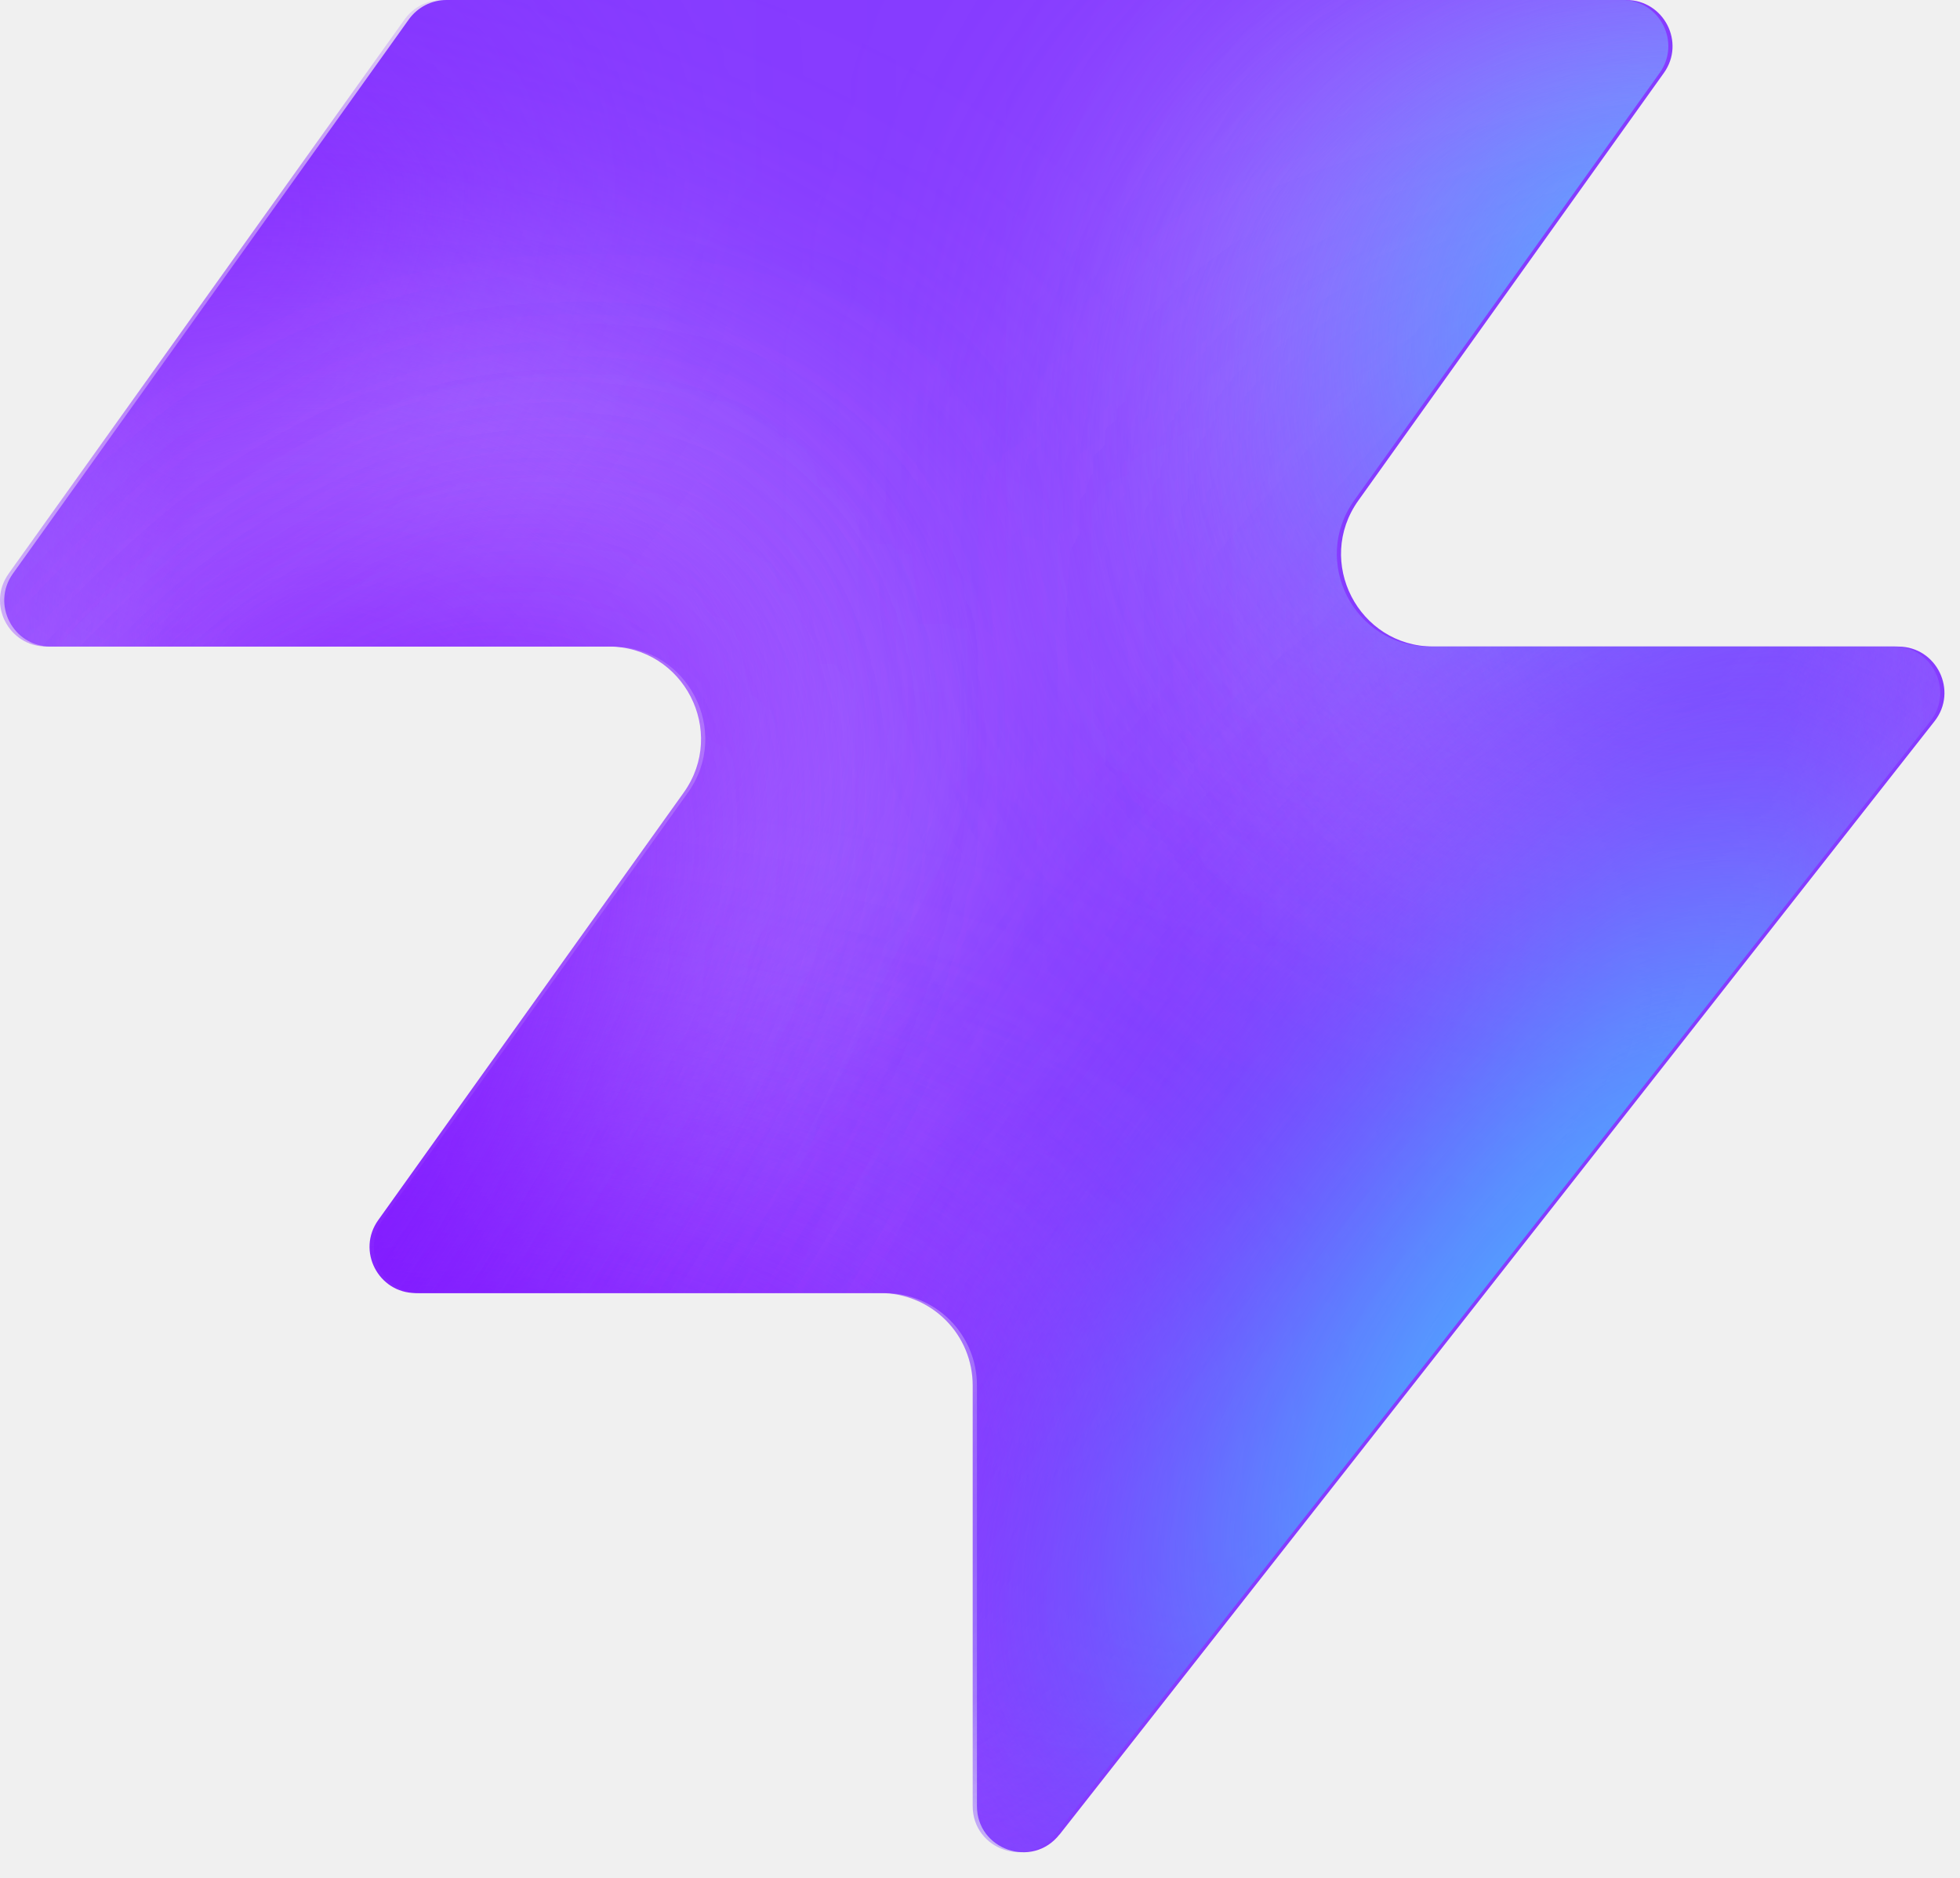
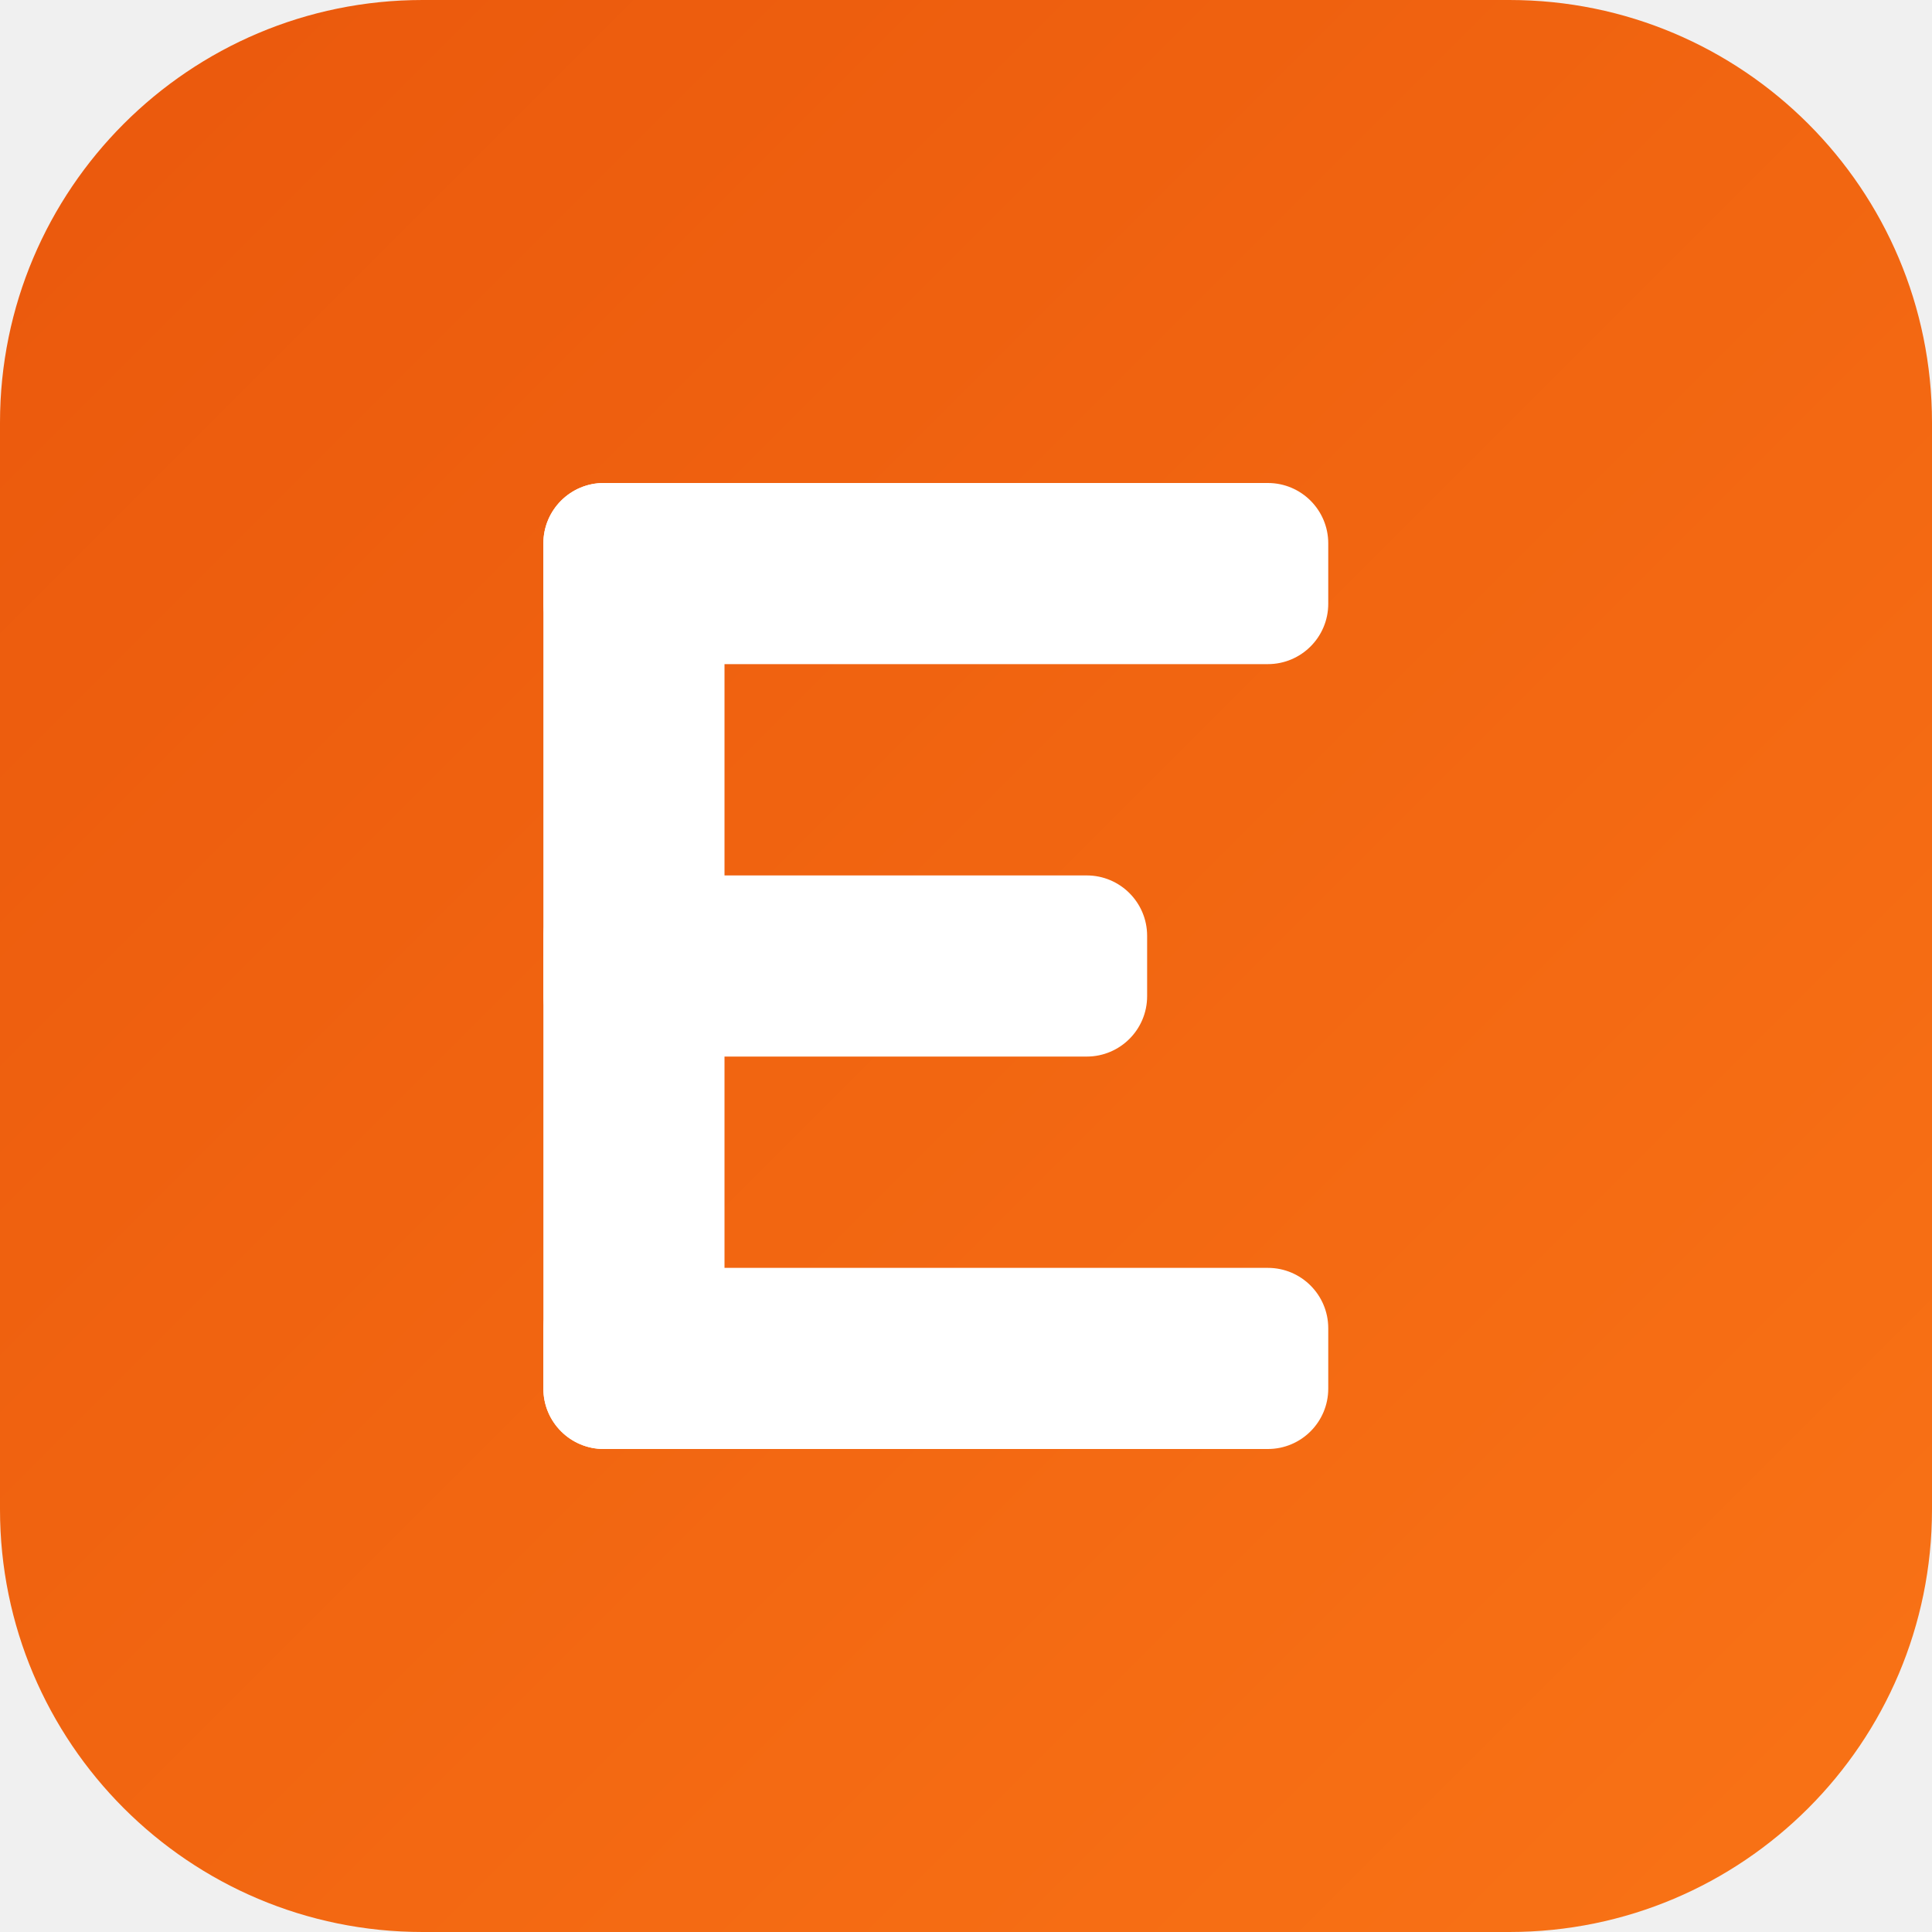
- <svg xmlns="http://www.w3.org/2000/svg" width="48" height="46" fill="none" viewBox="0 0 48 46">
-   <path fill="#863bff" d="M25.946 44.938c-.664.845-2.021.375-2.021-.698V33.937a2.26 2.26 0 0 0-2.262-2.262H10.287c-.92 0-1.456-1.04-.92-1.788l7.48-10.471c1.07-1.497 0-3.578-1.842-3.578H1.237c-.92 0-1.456-1.04-.92-1.788L10.013.474c.214-.297.556-.474.92-.474h28.894c.92 0 1.456 1.04.92 1.788l-7.48 10.471c-1.07 1.498 0 3.579 1.842 3.579h11.377c.943 0 1.473 1.088.89 1.83L25.947 44.94z" style="fill:#863bff;fill:color(display-p3 .525 .23 1);fill-opacity:1" />
-   <mask id="a" width="48" height="46" x="0" y="0" maskUnits="userSpaceOnUse" style="mask-type:alpha">
-     <path fill="#000" d="M25.842 44.938c-.664.844-2.021.375-2.021-.698V33.937a2.26 2.26 0 0 0-2.262-2.262H10.183c-.92 0-1.456-1.04-.92-1.788l7.48-10.471c1.07-1.498 0-3.579-1.842-3.579H1.133c-.92 0-1.456-1.04-.92-1.787L9.91.473c.214-.297.556-.474.92-.474h28.894c.92 0 1.456 1.04.92 1.788l-7.48 10.471c-1.07 1.498 0 3.578 1.842 3.578h11.377c.943 0 1.473 1.088.89 1.832L25.843 44.94z" style="fill:#000;fill-opacity:1" />
-   </mask>
-   <g mask="url(#a)">
-     <g filter="url(#b)">
-       <ellipse cx="5.508" cy="14.704" fill="#ede6ff" rx="5.508" ry="14.704" style="fill:#ede6ff;fill:color(display-p3 .927 .903 1);fill-opacity:1" transform="matrix(.00324 1 1 -.00324 -4.47 31.516)" />
-     </g>
-     <g filter="url(#c)">
-       <ellipse cx="10.399" cy="29.851" fill="#ede6ff" rx="10.399" ry="29.851" style="fill:#ede6ff;fill:color(display-p3 .927 .903 1);fill-opacity:1" transform="matrix(.00324 1 1 -.00324 -39.328 7.883)" />
-     </g>
-     <g filter="url(#d)">
-       <ellipse cx="5.508" cy="30.487" fill="#7e14ff" rx="5.508" ry="30.487" style="fill:#7e14ff;fill:color(display-p3 .492 .077 1);fill-opacity:1" transform="rotate(89.814 -25.913 -14.639)scale(1 -1)" />
-     </g>
-     <g filter="url(#e)">
-       <ellipse cx="5.508" cy="30.599" fill="#7e14ff" rx="5.508" ry="30.599" style="fill:#7e14ff;fill:color(display-p3 .492 .077 1);fill-opacity:1" transform="rotate(89.814 -32.644 -3.334)scale(1 -1)" />
-     </g>
-     <g filter="url(#f)">
-       <ellipse cx="5.508" cy="30.599" fill="#7e14ff" rx="5.508" ry="30.599" style="fill:#7e14ff;fill:color(display-p3 .492 .077 1);fill-opacity:1" transform="matrix(.00324 1 1 -.00324 -34.34 30.47)" />
-     </g>
-     <g filter="url(#g)">
-       <ellipse cx="14.072" cy="22.078" fill="#ede6ff" rx="14.072" ry="22.078" style="fill:#ede6ff;fill:color(display-p3 .927 .903 1);fill-opacity:1" transform="rotate(93.35 24.506 48.493)scale(-1 1)" />
-     </g>
-     <g filter="url(#h)">
-       <ellipse cx="3.47" cy="21.501" fill="#7e14ff" rx="3.47" ry="21.501" style="fill:#7e14ff;fill:color(display-p3 .492 .077 1);fill-opacity:1" transform="rotate(89.009 28.708 47.59)scale(-1 1)" />
-     </g>
-     <g filter="url(#i)">
-       <ellipse cx="3.47" cy="21.501" fill="#7e14ff" rx="3.47" ry="21.501" style="fill:#7e14ff;fill:color(display-p3 .492 .077 1);fill-opacity:1" transform="rotate(89.009 28.708 47.59)scale(-1 1)" />
-     </g>
-     <g filter="url(#j)">
-       <ellipse cx=".387" cy="8.972" fill="#7e14ff" rx="4.407" ry="29.108" style="fill:#7e14ff;fill:color(display-p3 .492 .077 1);fill-opacity:1" transform="rotate(39.51 .387 8.972)" />
-     </g>
-     <g filter="url(#k)">
-       <ellipse cx="47.523" cy="-6.092" fill="#7e14ff" rx="4.407" ry="29.108" style="fill:#7e14ff;fill:color(display-p3 .492 .077 1);fill-opacity:1" transform="rotate(37.892 47.523 -6.092)" />
-     </g>
-     <g filter="url(#l)">
-       <ellipse cx="41.412" cy="6.333" fill="#47bfff" rx="5.971" ry="9.665" style="fill:#47bfff;fill:color(display-p3 .28 .748 1);fill-opacity:1" transform="rotate(37.892 41.412 6.333)" />
-     </g>
-     <g filter="url(#m)">
-       <ellipse cx="-1.879" cy="38.332" fill="#7e14ff" rx="4.407" ry="29.108" style="fill:#7e14ff;fill:color(display-p3 .492 .077 1);fill-opacity:1" transform="rotate(37.892 -1.88 38.332)" />
-     </g>
-     <g filter="url(#n)">
-       <ellipse cx="-1.879" cy="38.332" fill="#7e14ff" rx="4.407" ry="29.108" style="fill:#7e14ff;fill:color(display-p3 .492 .077 1);fill-opacity:1" transform="rotate(37.892 -1.88 38.332)" />
-     </g>
-     <g filter="url(#o)">
-       <ellipse cx="35.651" cy="29.907" fill="#7e14ff" rx="4.407" ry="29.108" style="fill:#7e14ff;fill:color(display-p3 .492 .077 1);fill-opacity:1" transform="rotate(37.892 35.651 29.907)" />
-     </g>
-     <g filter="url(#p)">
-       <ellipse cx="38.418" cy="32.4" fill="#47bfff" rx="5.971" ry="15.297" style="fill:#47bfff;fill:color(display-p3 .28 .748 1);fill-opacity:1" transform="rotate(37.892 38.418 32.4)" />
-     </g>
-   </g>
+ <svg xmlns="http://www.w3.org/2000/svg" viewBox="0 0 32 32" width="32" height="32">
  <defs>
-     <filter id="b" width="60.045" height="41.654" x="-19.77" y="16.149" color-interpolation-filters="sRGB" filterUnits="userSpaceOnUse">
-       <feFlood flood-opacity="0" result="BackgroundImageFix" />
-       <feBlend in="SourceGraphic" in2="BackgroundImageFix" result="shape" />
-       <feGaussianBlur result="effect1_foregroundBlur_2002_17158" stdDeviation="7.659" />
-     </filter>
-     <filter id="c" width="90.34" height="51.437" x="-54.613" y="-7.533" color-interpolation-filters="sRGB" filterUnits="userSpaceOnUse">
-       <feFlood flood-opacity="0" result="BackgroundImageFix" />
-       <feBlend in="SourceGraphic" in2="BackgroundImageFix" result="shape" />
-       <feGaussianBlur result="effect1_foregroundBlur_2002_17158" stdDeviation="7.659" />
-     </filter>
-     <filter id="d" width="79.355" height="29.4" x="-49.64" y="2.03" color-interpolation-filters="sRGB" filterUnits="userSpaceOnUse">
-       <feFlood flood-opacity="0" result="BackgroundImageFix" />
-       <feBlend in="SourceGraphic" in2="BackgroundImageFix" result="shape" />
-       <feGaussianBlur result="effect1_foregroundBlur_2002_17158" stdDeviation="4.596" />
-     </filter>
-     <filter id="e" width="79.579" height="29.4" x="-45.045" y="20.029" color-interpolation-filters="sRGB" filterUnits="userSpaceOnUse">
-       <feFlood flood-opacity="0" result="BackgroundImageFix" />
-       <feBlend in="SourceGraphic" in2="BackgroundImageFix" result="shape" />
-       <feGaussianBlur result="effect1_foregroundBlur_2002_17158" stdDeviation="4.596" />
-     </filter>
-     <filter id="f" width="79.579" height="29.4" x="-43.513" y="21.178" color-interpolation-filters="sRGB" filterUnits="userSpaceOnUse">
-       <feFlood flood-opacity="0" result="BackgroundImageFix" />
-       <feBlend in="SourceGraphic" in2="BackgroundImageFix" result="shape" />
-       <feGaussianBlur result="effect1_foregroundBlur_2002_17158" stdDeviation="4.596" />
-     </filter>
-     <filter id="g" width="74.749" height="58.852" x="15.756" y="-17.901" color-interpolation-filters="sRGB" filterUnits="userSpaceOnUse">
-       <feFlood flood-opacity="0" result="BackgroundImageFix" />
-       <feBlend in="SourceGraphic" in2="BackgroundImageFix" result="shape" />
-       <feGaussianBlur result="effect1_foregroundBlur_2002_17158" stdDeviation="7.659" />
-     </filter>
-     <filter id="h" width="61.377" height="25.362" x="23.548" y="2.284" color-interpolation-filters="sRGB" filterUnits="userSpaceOnUse">
-       <feFlood flood-opacity="0" result="BackgroundImageFix" />
-       <feBlend in="SourceGraphic" in2="BackgroundImageFix" result="shape" />
-       <feGaussianBlur result="effect1_foregroundBlur_2002_17158" stdDeviation="4.596" />
-     </filter>
-     <filter id="i" width="61.377" height="25.362" x="23.548" y="2.284" color-interpolation-filters="sRGB" filterUnits="userSpaceOnUse">
-       <feFlood flood-opacity="0" result="BackgroundImageFix" />
-       <feBlend in="SourceGraphic" in2="BackgroundImageFix" result="shape" />
-       <feGaussianBlur result="effect1_foregroundBlur_2002_17158" stdDeviation="4.596" />
-     </filter>
-     <filter id="j" width="56.045" height="63.649" x="-27.636" y="-22.853" color-interpolation-filters="sRGB" filterUnits="userSpaceOnUse">
-       <feFlood flood-opacity="0" result="BackgroundImageFix" />
-       <feBlend in="SourceGraphic" in2="BackgroundImageFix" result="shape" />
-       <feGaussianBlur result="effect1_foregroundBlur_2002_17158" stdDeviation="4.596" />
-     </filter>
-     <filter id="k" width="54.814" height="64.646" x="20.116" y="-38.415" color-interpolation-filters="sRGB" filterUnits="userSpaceOnUse">
-       <feFlood flood-opacity="0" result="BackgroundImageFix" />
-       <feBlend in="SourceGraphic" in2="BackgroundImageFix" result="shape" />
-       <feGaussianBlur result="effect1_foregroundBlur_2002_17158" stdDeviation="4.596" />
-     </filter>
-     <filter id="l" width="33.541" height="35.313" x="24.641" y="-11.323" color-interpolation-filters="sRGB" filterUnits="userSpaceOnUse">
-       <feFlood flood-opacity="0" result="BackgroundImageFix" />
-       <feBlend in="SourceGraphic" in2="BackgroundImageFix" result="shape" />
-       <feGaussianBlur result="effect1_foregroundBlur_2002_17158" stdDeviation="4.596" />
-     </filter>
-     <filter id="m" width="54.814" height="64.646" x="-29.286" y="6.009" color-interpolation-filters="sRGB" filterUnits="userSpaceOnUse">
-       <feFlood flood-opacity="0" result="BackgroundImageFix" />
-       <feBlend in="SourceGraphic" in2="BackgroundImageFix" result="shape" />
-       <feGaussianBlur result="effect1_foregroundBlur_2002_17158" stdDeviation="4.596" />
-     </filter>
-     <filter id="n" width="54.814" height="64.646" x="-29.286" y="6.009" color-interpolation-filters="sRGB" filterUnits="userSpaceOnUse">
-       <feFlood flood-opacity="0" result="BackgroundImageFix" />
-       <feBlend in="SourceGraphic" in2="BackgroundImageFix" result="shape" />
-       <feGaussianBlur result="effect1_foregroundBlur_2002_17158" stdDeviation="4.596" />
-     </filter>
-     <filter id="o" width="54.814" height="64.646" x="8.244" y="-2.416" color-interpolation-filters="sRGB" filterUnits="userSpaceOnUse">
-       <feFlood flood-opacity="0" result="BackgroundImageFix" />
-       <feBlend in="SourceGraphic" in2="BackgroundImageFix" result="shape" />
-       <feGaussianBlur result="effect1_foregroundBlur_2002_17158" stdDeviation="4.596" />
-     </filter>
-     <filter id="p" width="39.409" height="43.623" x="18.713" y="10.588" color-interpolation-filters="sRGB" filterUnits="userSpaceOnUse">
-       <feFlood flood-opacity="0" result="BackgroundImageFix" />
-       <feBlend in="SourceGraphic" in2="BackgroundImageFix" result="shape" />
-       <feGaussianBlur result="effect1_foregroundBlur_2002_17158" stdDeviation="4.596" />
-     </filter>
+     <linearGradient id="bg" x1="0" y1="0" x2="1" y2="1">
+       <stop offset="0%" stop-color="#EA580C" />
+       <stop offset="100%" stop-color="#F97316" />
+     </linearGradient>
  </defs>
+   <rect width="32" height="32" rx="7" fill="url(#bg)" />
+   <rect x="9" y="8" width="3" height="16" rx="1" fill="white" />
+   <rect x="9" y="8" width="13" height="3" rx="1" fill="white" />
+   <rect x="9" y="14.5" width="10" height="3" rx="1" fill="white" />
+   <rect x="9" y="21" width="13" height="3" rx="1" fill="white" />
</svg>
